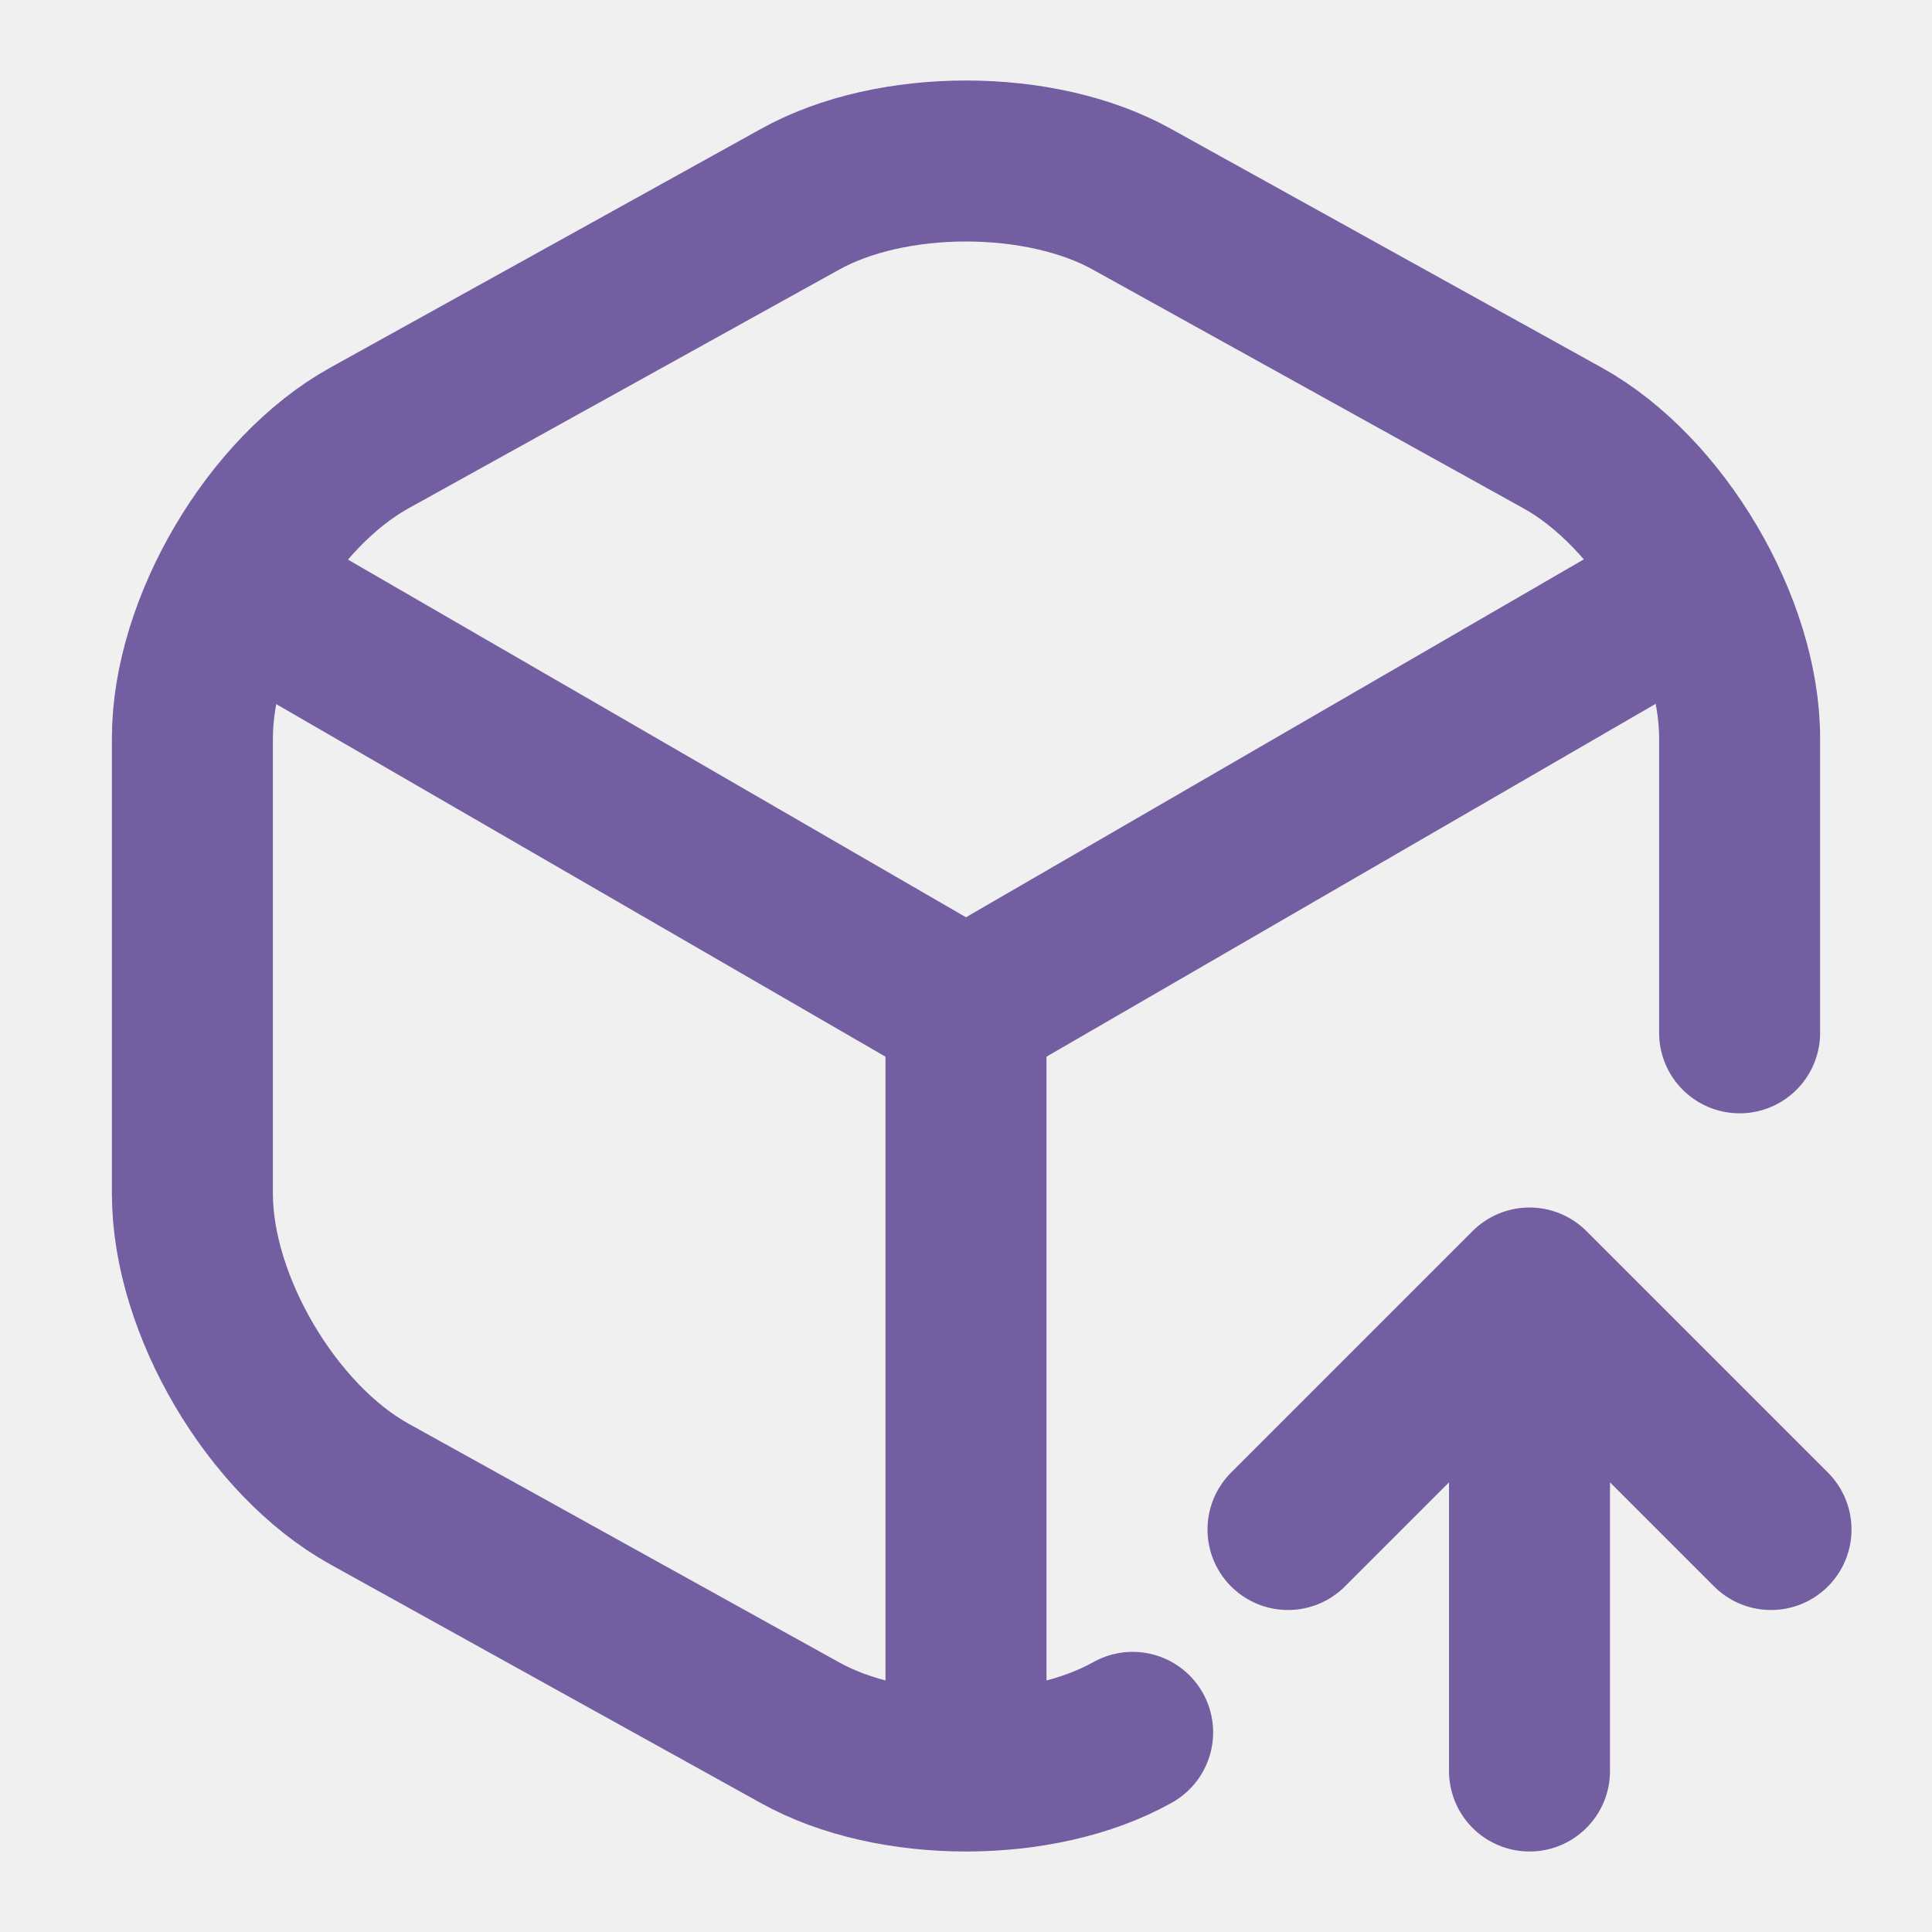
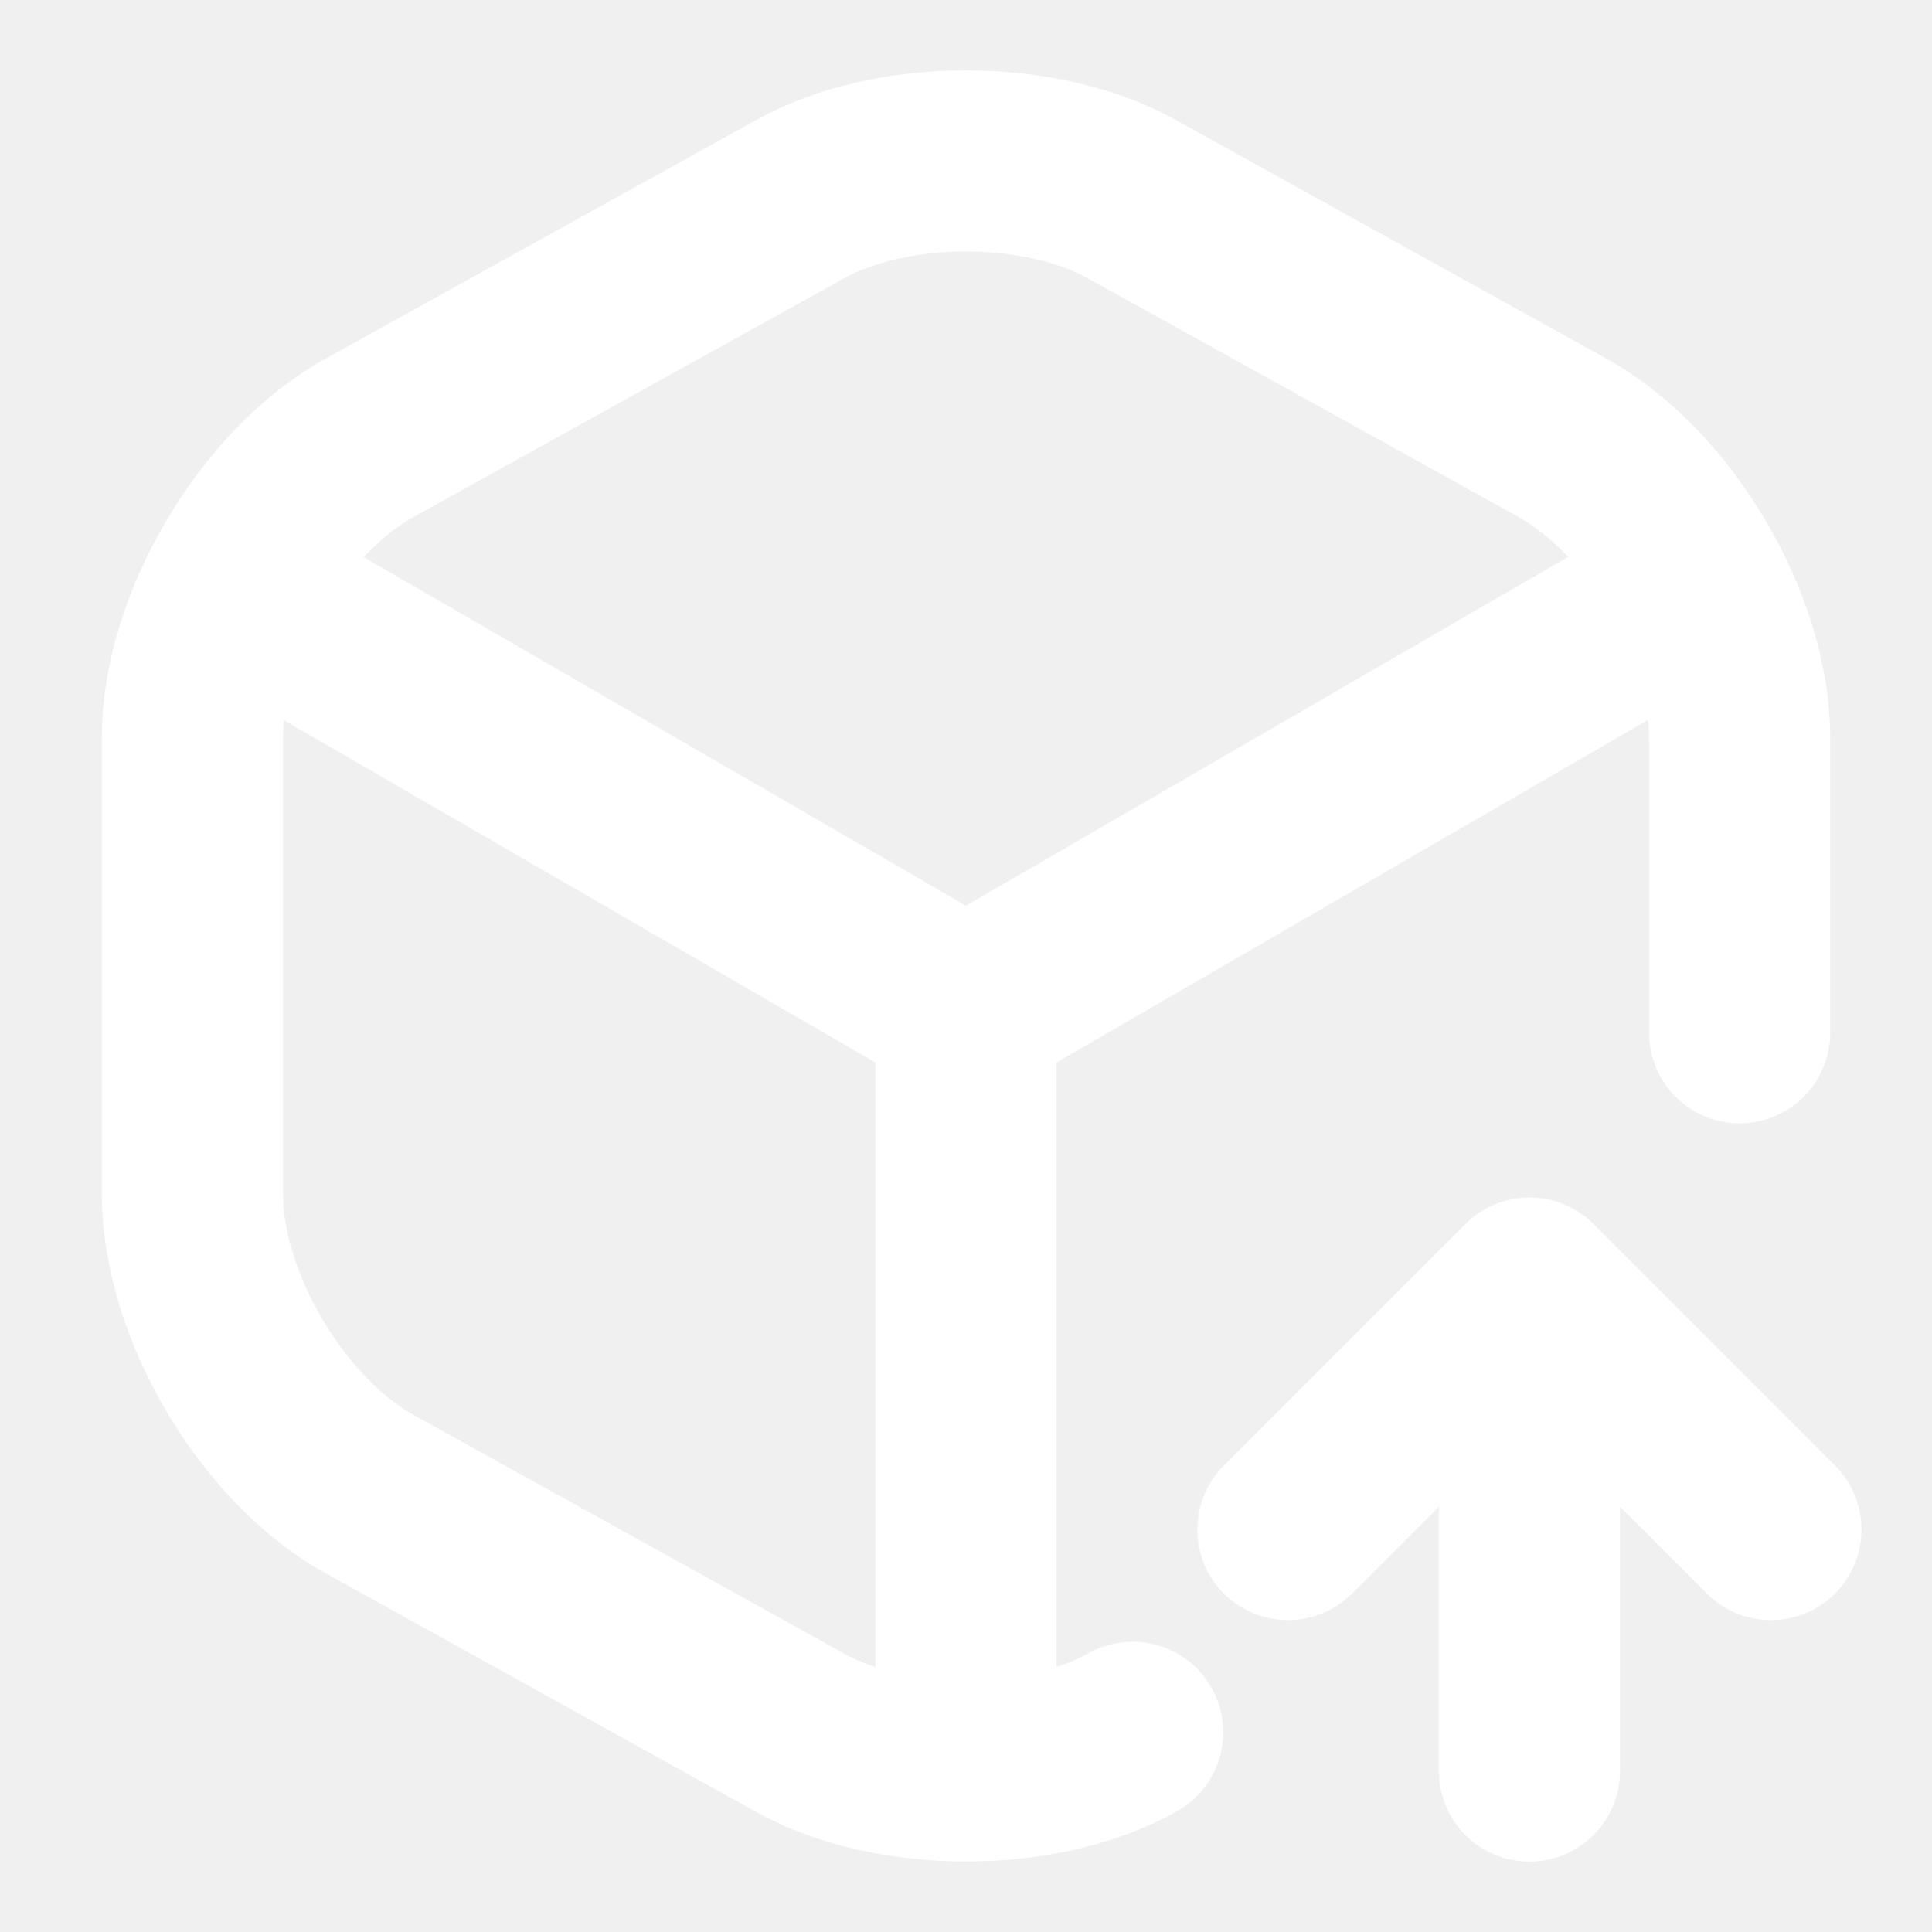
- <svg xmlns="http://www.w3.org/2000/svg" width="24" height="24" viewBox="0 0 24 24" fill="none">
-   <path d="M3.17 7.44L12 12.55L20.77 7.47" stroke="#735EA1" stroke-width="2" stroke-linecap="round" stroke-linejoin="round" />
-   <path d="M12 21.61V12.54" stroke="#735EA1" stroke-width="2" stroke-linecap="round" stroke-linejoin="round" />
-   <path d="M21.61 12.83V9.17C21.61 7.79 20.62 6.11 19.41 5.44L14.07 2.48C12.93 1.84 11.07 1.84 9.93 2.48L4.59 5.44C3.38 6.11 2.39 7.79 2.39 9.17V14.83C2.39 16.21 3.38 17.89 4.59 18.56L9.93 21.52C10.5 21.84 11.25 22 12 22C12.75 22 13.5 21.84 14.07 21.52" stroke="#735EA1" stroke-width="2" stroke-linecap="round" stroke-linejoin="round" />
-   <path d="M16 19L19 16M19 16L22 19M19 16V22" stroke="#735EA1" stroke-width="2" stroke-linecap="round" stroke-linejoin="round" />
+ <svg xmlns="http://www.w3.org/2000/svg" width="16" height="16" viewBox="0 0 16 16" fill="none">
+   <path d="M2.113 4.96L8 8.367L13.847 4.98" stroke="white" stroke-width="1.5" stroke-linecap="round" stroke-linejoin="round" />
+   <path d="M8 14.407V8.36" stroke="white" stroke-width="1.5" stroke-linecap="round" stroke-linejoin="round" />
+   <path d="M14.407 8.553V6.113C14.407 5.193 13.747 4.073 12.94 3.626L9.38 1.653C8.62 1.226 7.38 1.226 6.62 1.653L3.06 3.626C2.253 4.073 1.593 5.193 1.593 6.113V9.886C1.593 10.806 2.253 11.926 3.06 12.373L6.62 14.346C7 14.56 7.5 14.666 8 14.666C8.5 14.666 9 14.56 9.38 14.346" stroke="white" stroke-width="1.5" stroke-linecap="round" stroke-linejoin="round" />
+   <path d="M10.666 12.667L12.666 10.667M12.666 10.667L14.666 12.667M12.666 10.667V14.667" stroke="white" stroke-width="1.5" stroke-linecap="round" stroke-linejoin="round" />
</svg>
